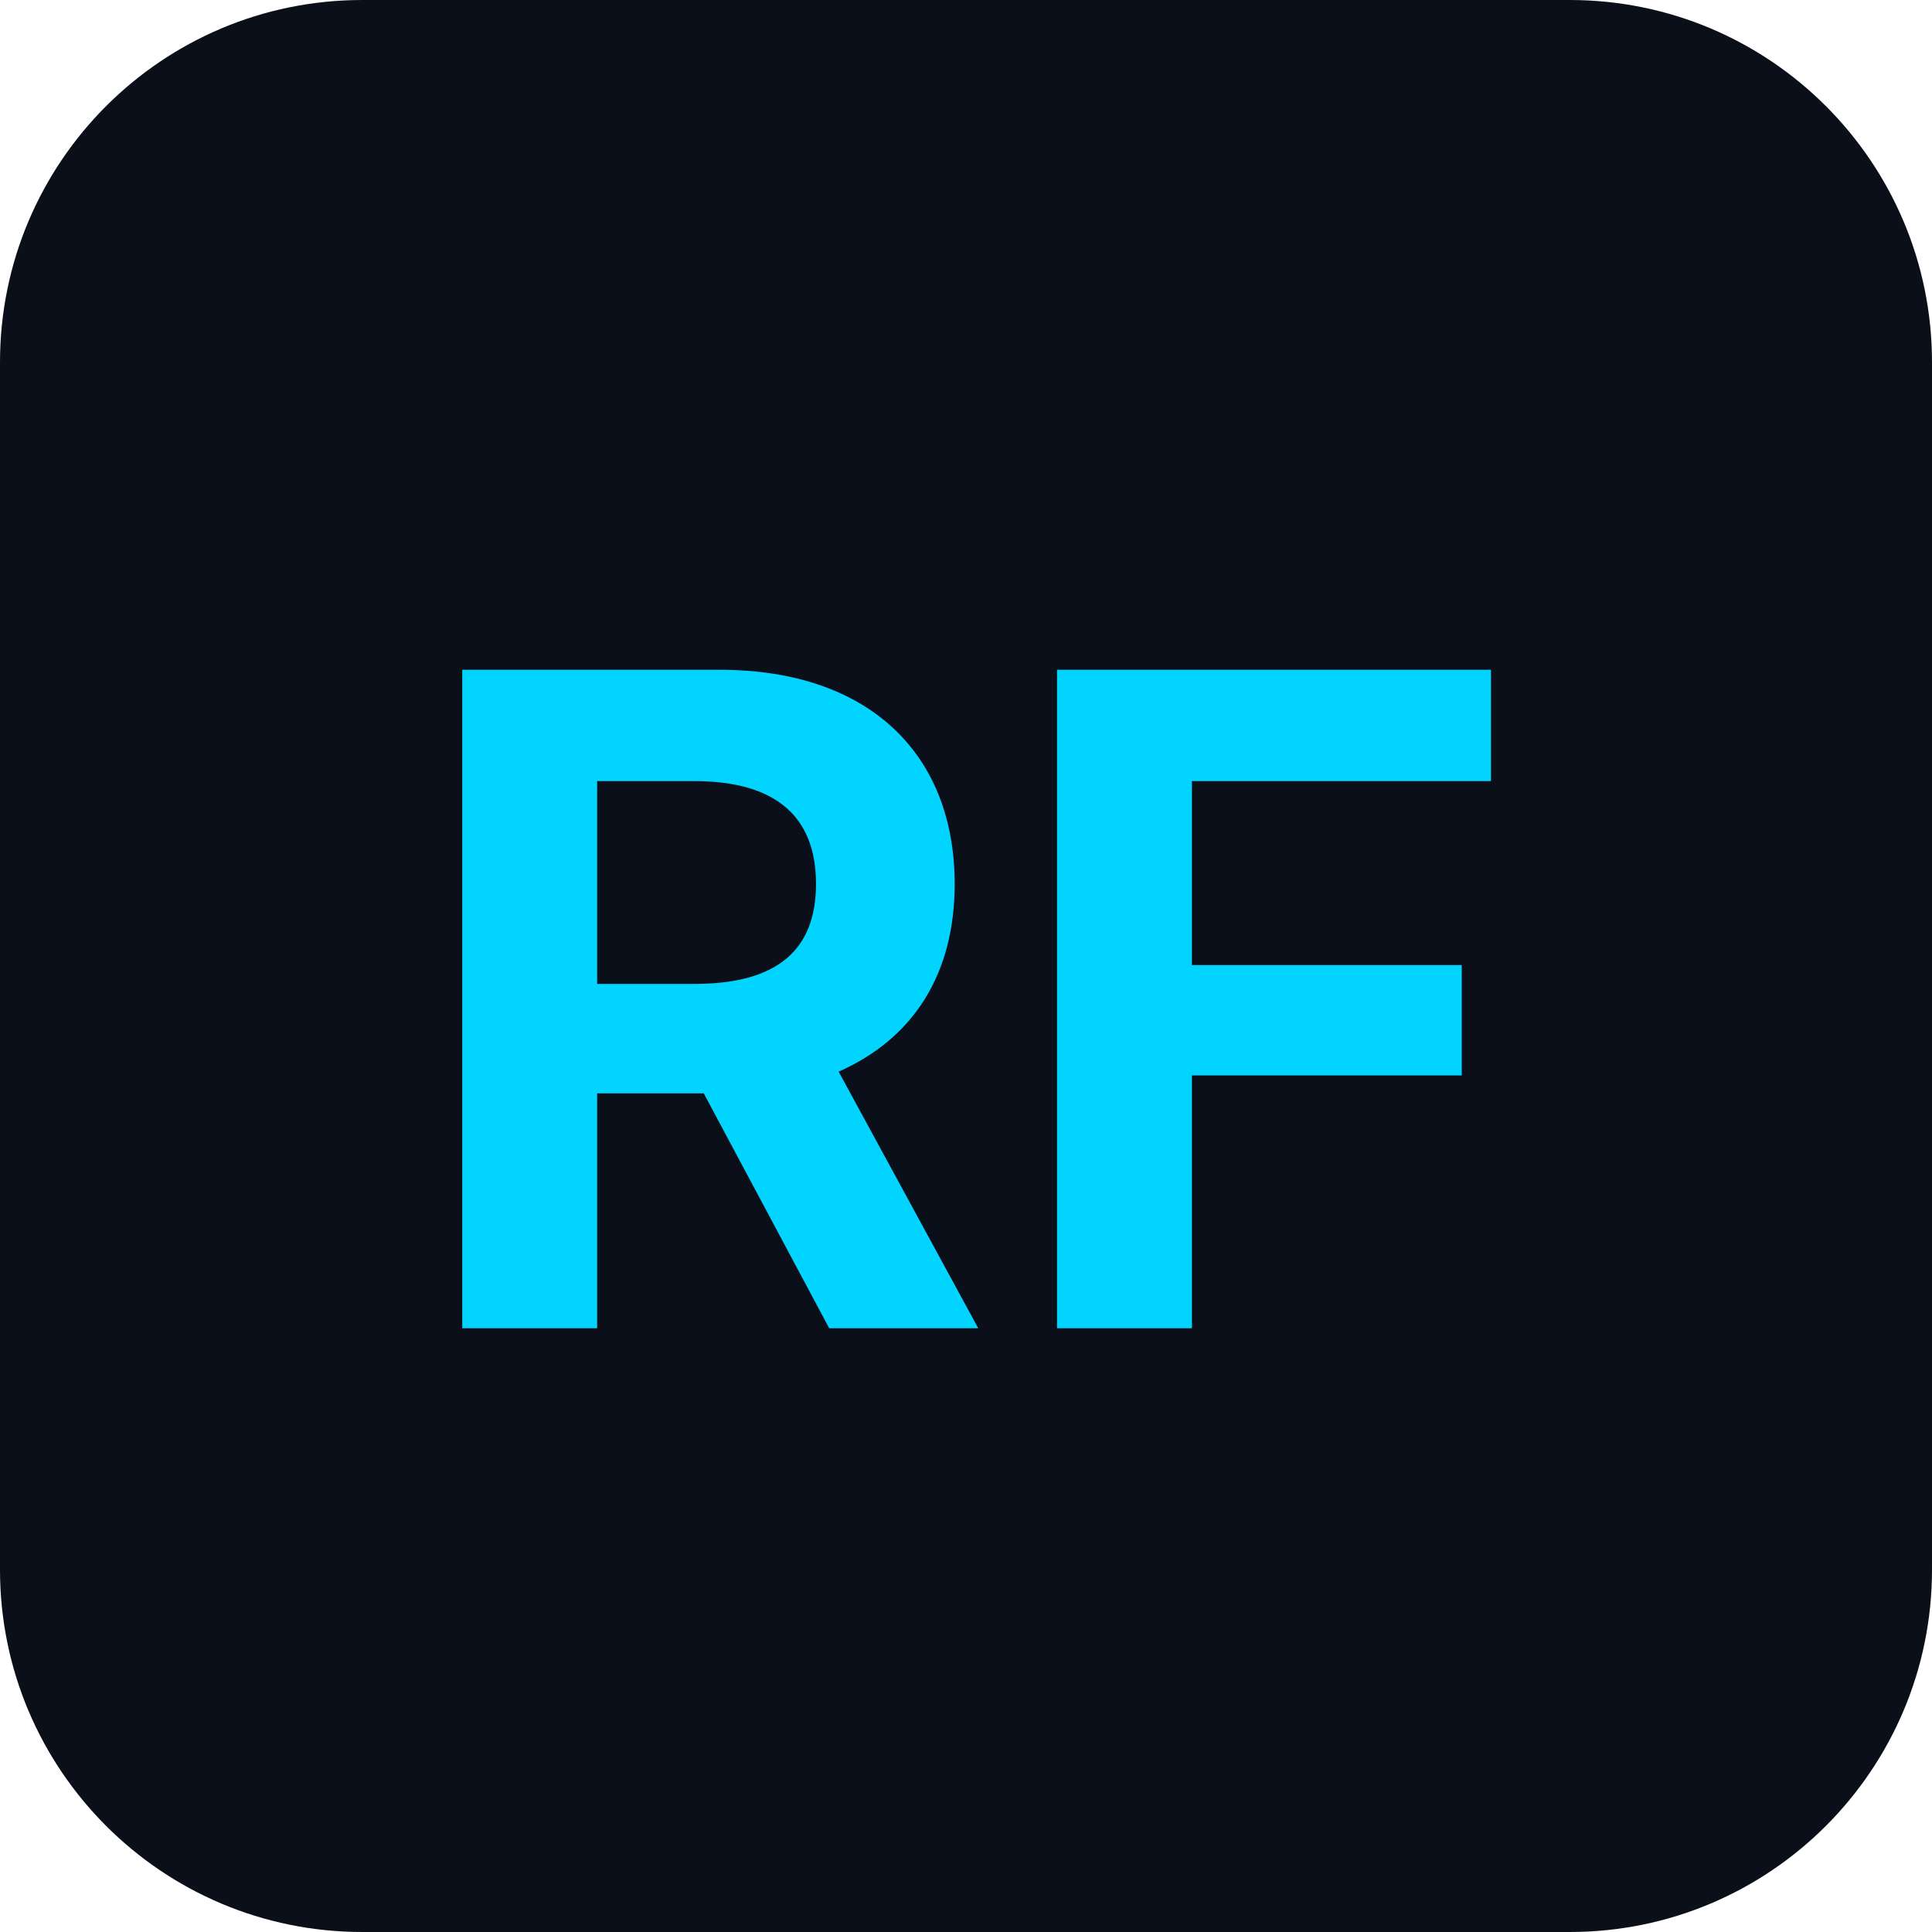
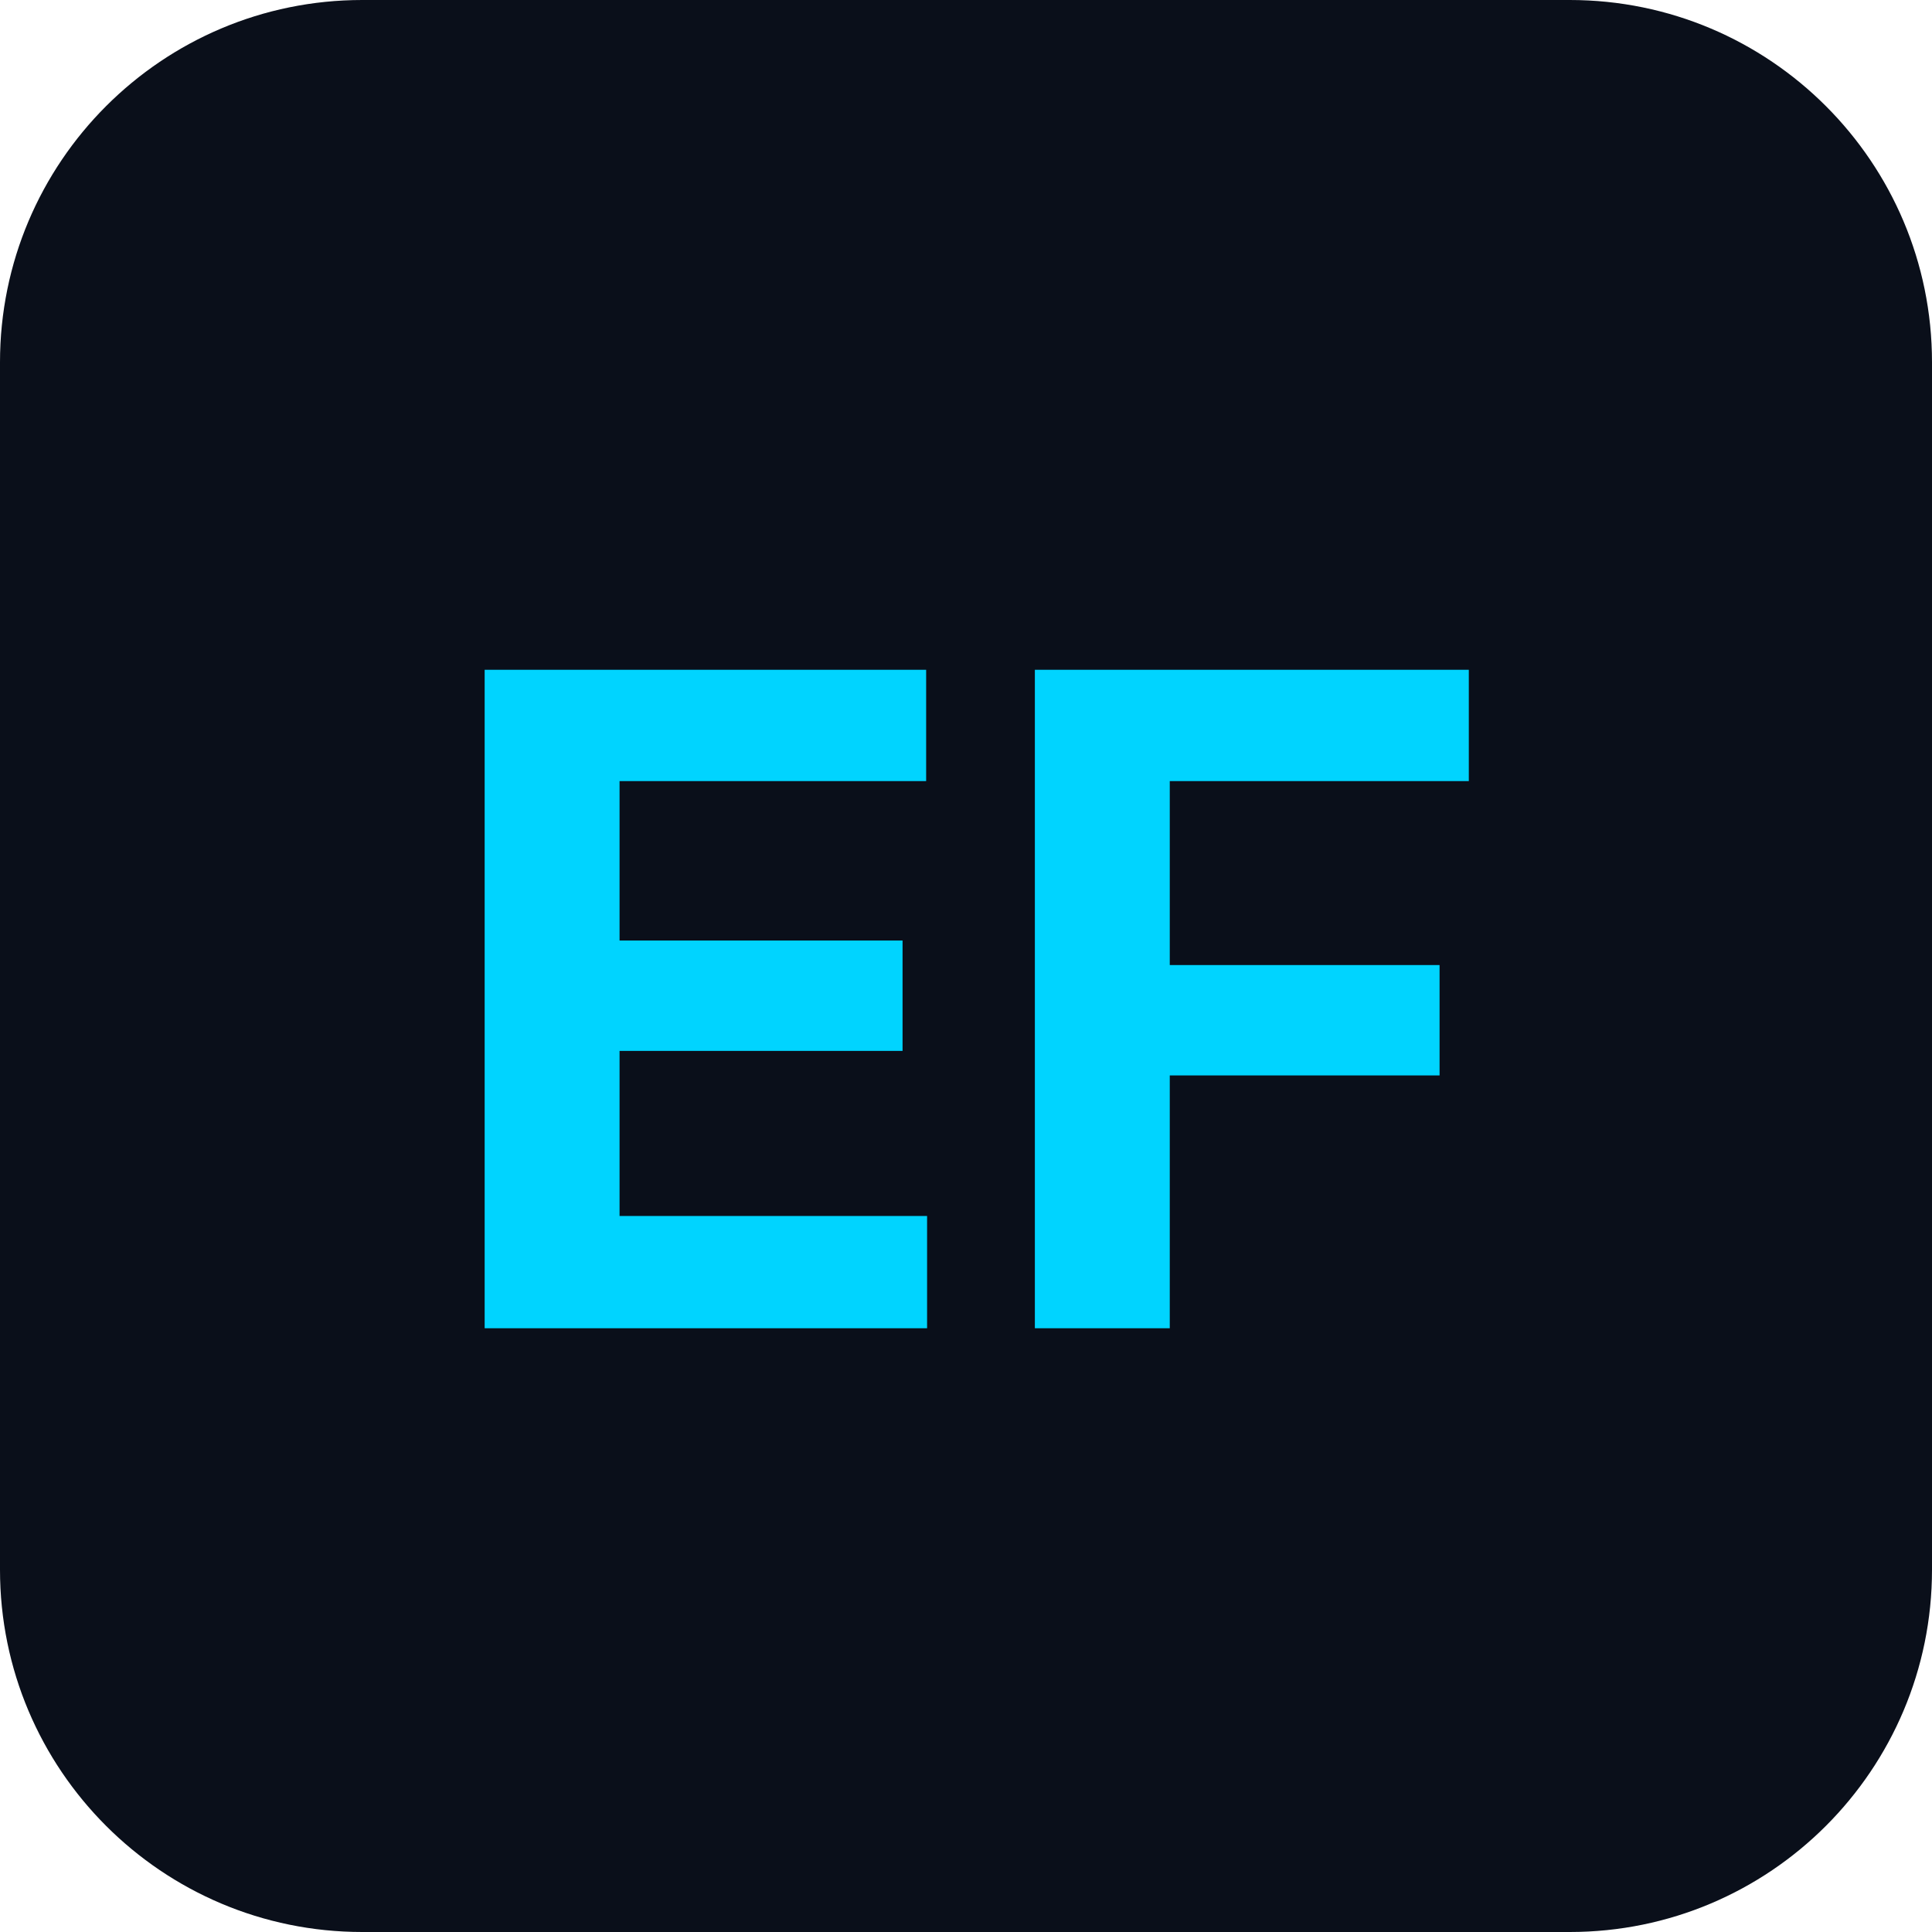
<svg xmlns="http://www.w3.org/2000/svg" viewBox="0 0 32 32">
  <rect width="32" height="32" rx="6" fill="#0a0f1a" />
-   <text x="16" y="22" text-anchor="middle" font-family="system-ui,-apple-system,sans-serif" font-weight="700" font-size="15" fill="#00d4ff">RF</text>
+   <text x="16" y="22" text-anchor="middle" font-family="system-ui,-apple-system,sans-serif" font-weight="700" font-size="15" fill="#00d4ff">EF</text>
</svg>
